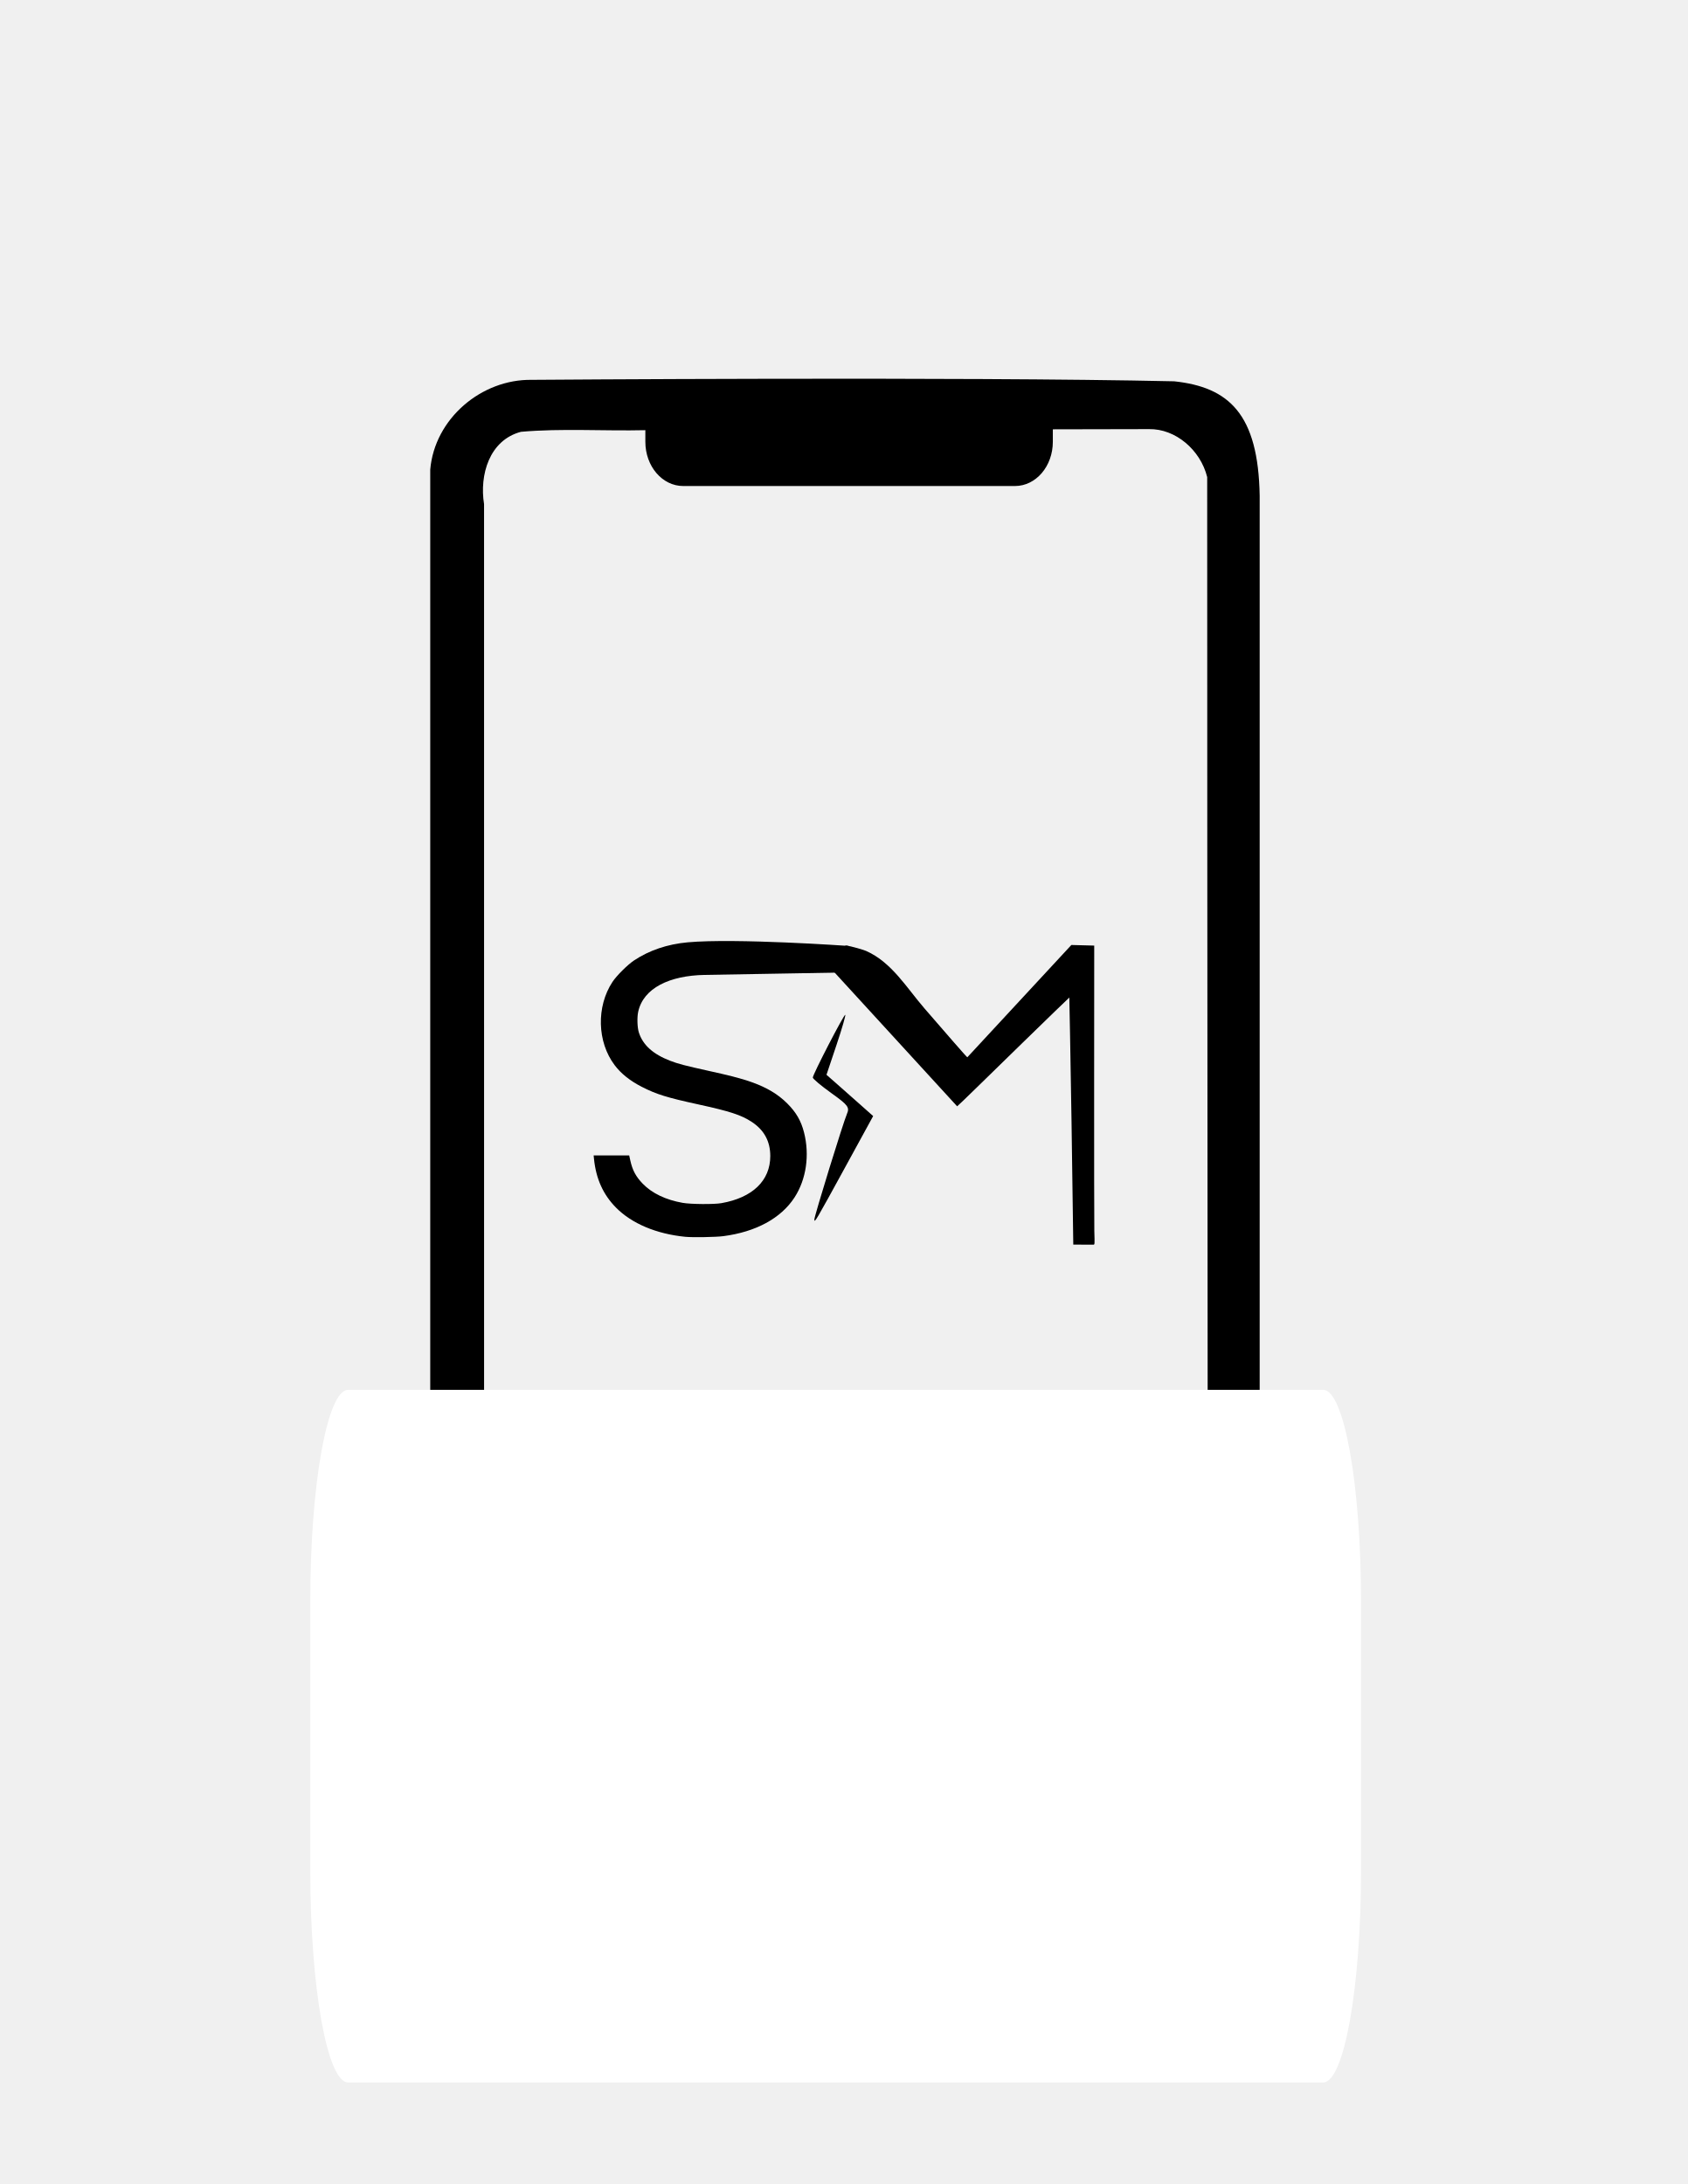
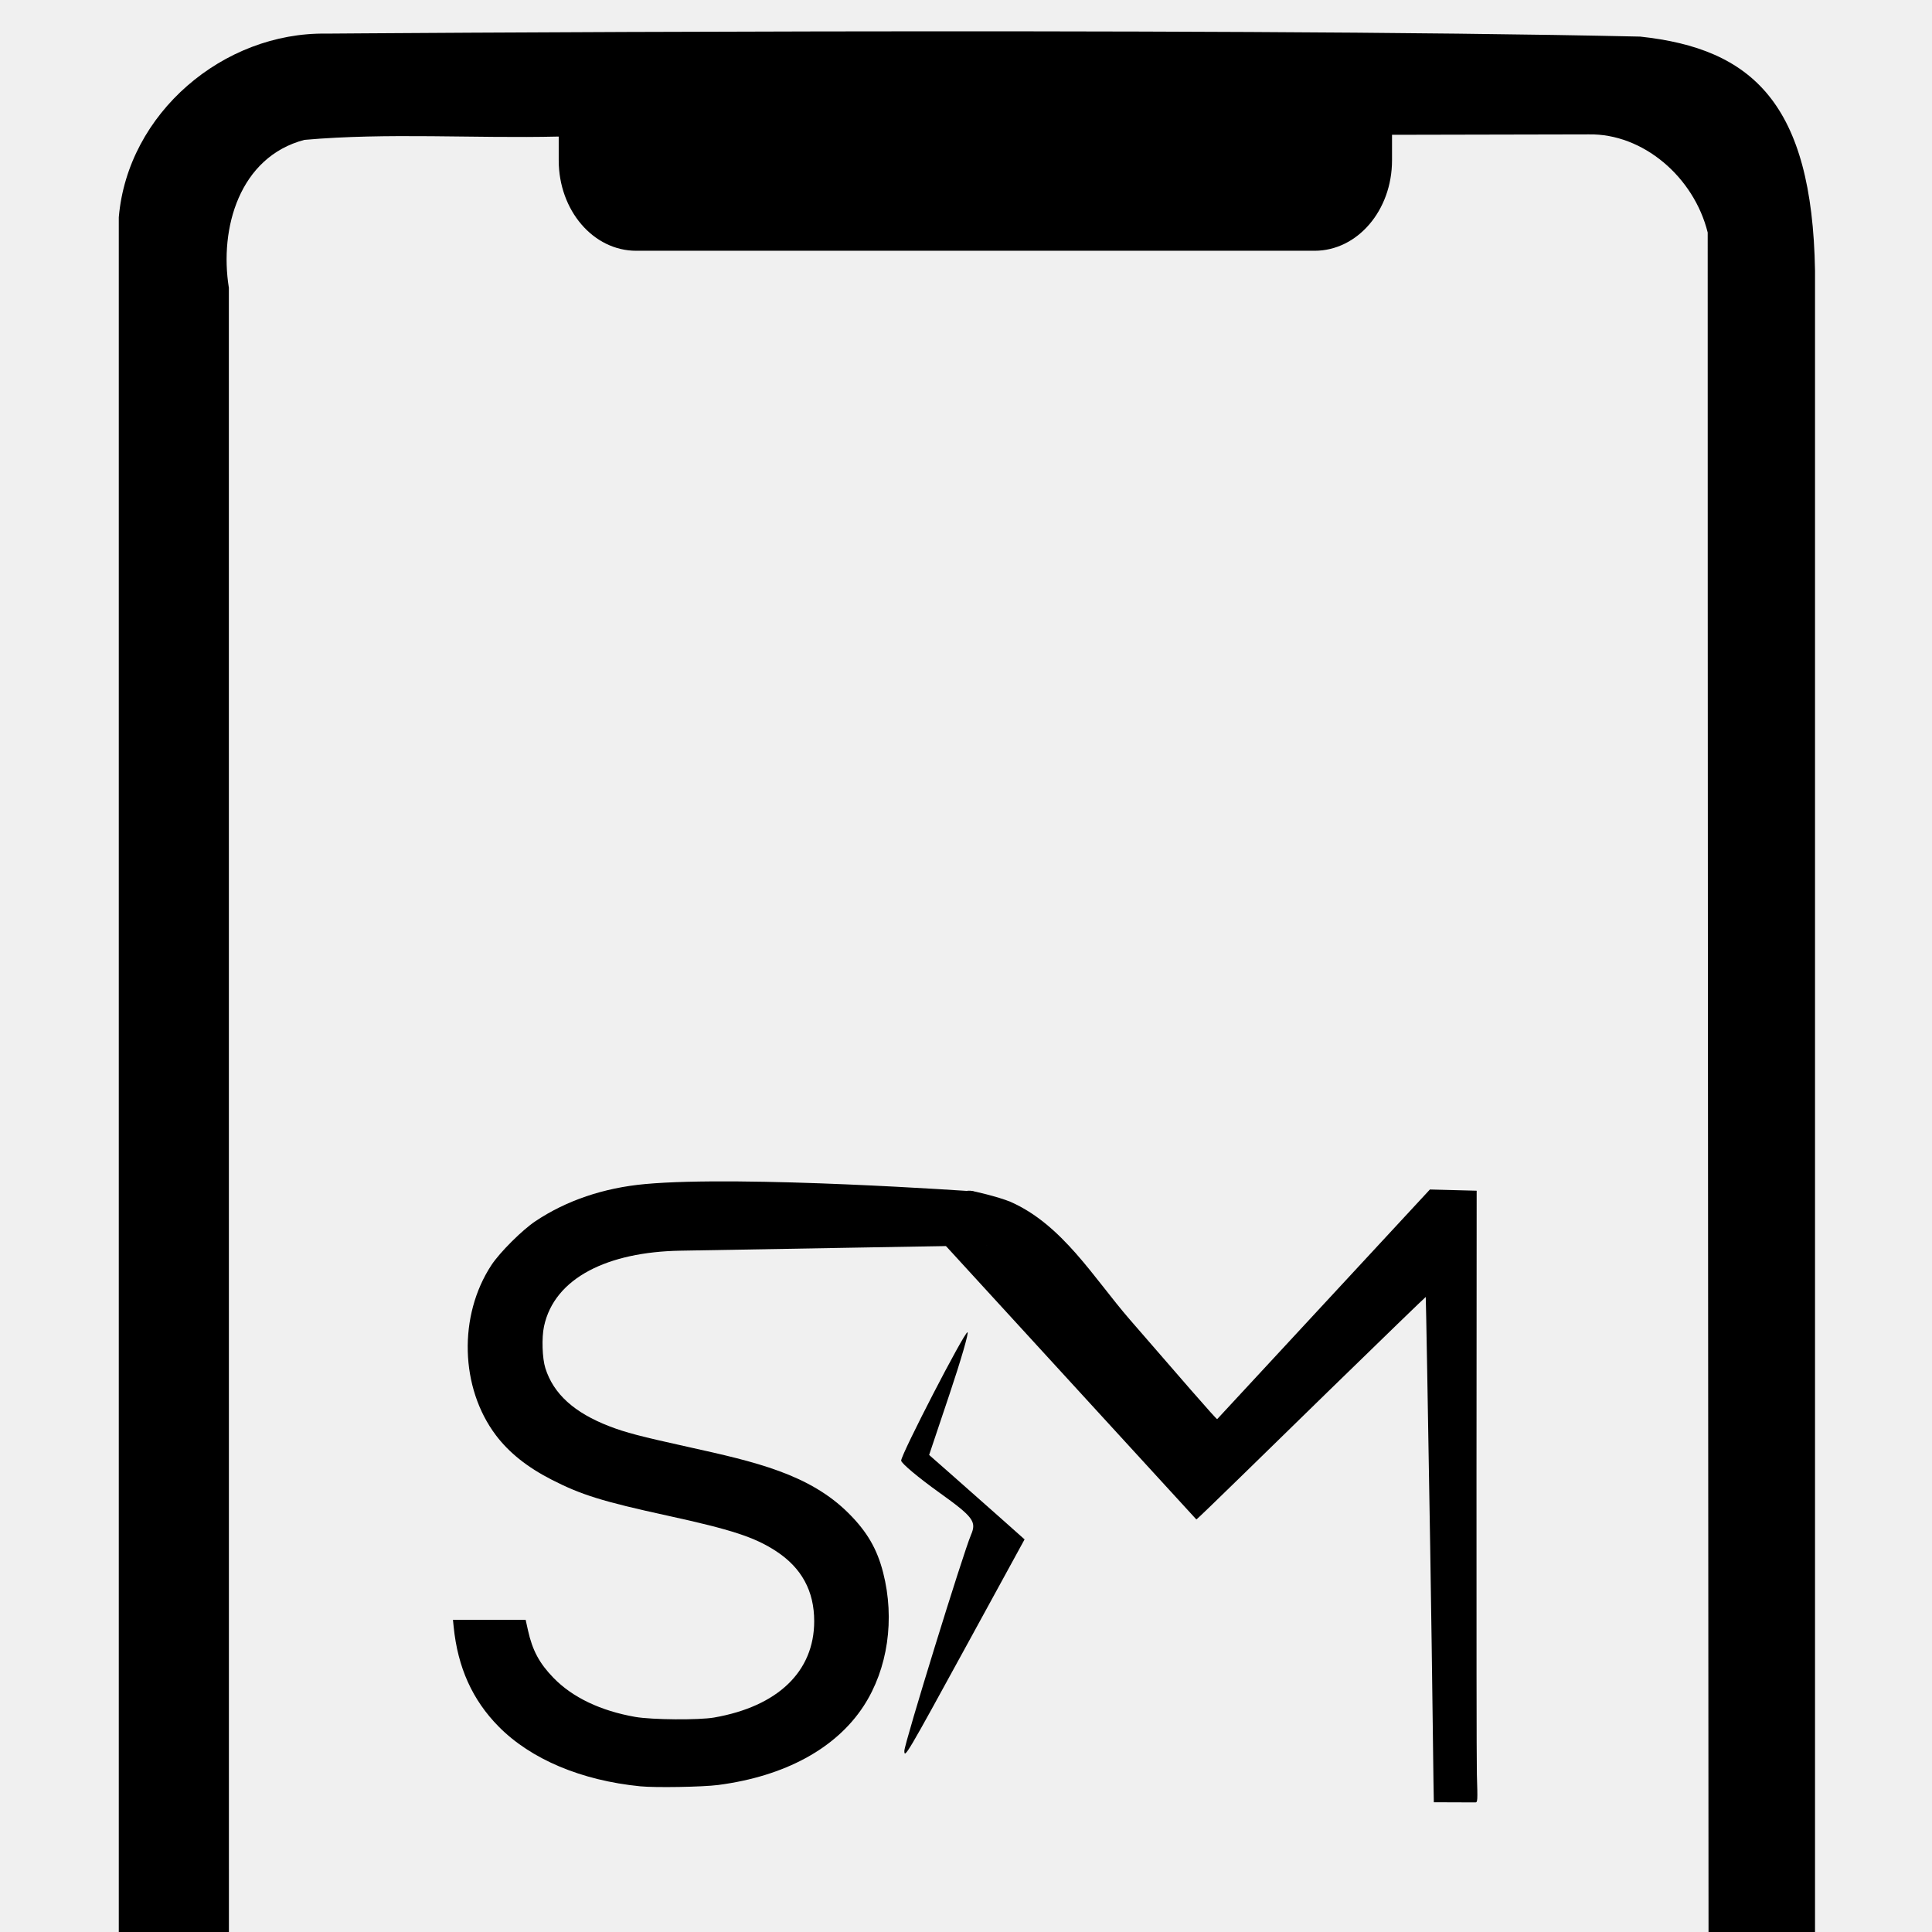
- <svg xmlns="http://www.w3.org/2000/svg" version="1.1" id="svg1" width="816" height="1056" viewBox="0 0 816 1056">
+ <svg xmlns="http://www.w3.org/2000/svg" version="1.1" id="svg1" width="1024" height="1024" viewBox="0 0 1024 1024">
  <defs id="defs1" />
-   <g id="g1">
+   <g id="g1" style="fill:#000000" transform="matrix(2.241991,0,0,2.241991,-403.3728,-393.954)">
    <g id="g28" style="display:inline;fill:#000000" transform="translate(19.76985,9.85774)">
      <path d="m 388.867,480.814 c -0.776,0 -15.624,28.731 -15.678,30.336 -0.019,0.598 4.031,3.998 9,7.557 8.034,5.753 8.866,6.86 7.518,9.98 -1.825,4.224 -15.764,49.382 -15.764,51.07 0,1.922 0.536,1.015 14.791,-25.053 l 13.629,-24.924 -5.91,-5.258 c -3.25,-2.893 -8.327,-7.384 -11.281,-9.98 l -5.371,-4.723 4.865,-14.502 c 2.675,-7.977 4.566,-14.504 4.201,-14.504 z" style="fill:#000000;stroke-width:6.324" id="path26" />
      <path style="fill:#000000" d="m 311.52,588.154 c -13.967,-1.382 -25.877,-6.406 -33.493,-14.128 -6.199,-6.286 -9.654,-13.942 -10.627,-23.546 l -0.17,-1.68 h 8.593 8.593 l 0.55,2.48 c 1.051,4.739 2.689,7.791 6.025,11.229 4.49,4.626 11.133,7.8 19.333,9.238 3.914,0.686 15.044,0.775 18.636,0.148 15.081,-2.63 23.669,-10.894 23.669,-22.775 0,-7.151 -2.98,-12.619 -9.029,-16.568 -5.044,-3.293 -10.493,-5.073 -25.68,-8.391 -15.371,-3.358 -20.322,-4.896 -27.372,-8.502 -5.741,-2.937 -10.037,-6.361 -13.16,-10.491 -8.474,-11.205 -8.925,-28.293 -1.063,-40.239 1.974,-3 7.273,-8.285 10.396,-10.37 7.343,-4.902 16.153,-7.886 25.92,-8.781 23.139,-2.119 77.644,1.729 77.644,1.729 l 6.52,12.697 -75.844,1.325 c -17.04,0.298 -29.75,6.371 -32.207,17.9 -0.577,2.707 -0.419,7.532 0.323,9.882 1.921,6.082 6.827,10.528 15.157,13.736 3.835,1.477 7.162,2.348 18.807,4.925 15.747,3.484 28.492,6.391 37.776,15.687 4.33,4.335 6.683,8.39 8.11,13.97 2.816,11.016 1.102,22.765 -4.601,31.529 -6.538,10.048 -18.661,16.632 -34.405,18.683 -3.656,0.476 -14.828,0.666 -18.4,0.313 z" id="path3" />
      <path style="display:inline;fill:#000000" d="m 499.115,591.922 c -0.06,-2.3e-4 -0.327,-27.939 -0.86,-60.387 -0.534,-32.448 -1.007,-59.027 -1.053,-59.065 -0.045,-0.037 -10.481,10.066 -23.19,22.451 -12.709,12.385 -30.926,30.269 -31.041,30.144 l -61.014,-66.619 11.416,1.741 c 1.608,0.245 -1.669,-0.051 -1.823,-1.067 -0.635,-4.201 -1.279,-7.336 -1.927,-9.378 L 388.868,447.36 h 0.747 c 0.411,0 6.376,1.374 9.381,2.599 12.315,5.418 19.648,17.928 28.209,27.81 11.179,12.903 20.557,23.747 20.691,23.583 l 50.292,-54.291 11.052,0.291 c 0,0 -0.118,132.639 0.05,138.007 0.198,6.318 0.18,6.601 -0.381,6.598 z" id="path2" />
    </g>
-     <path id="rect9" style="fill:#000000;stroke:none;stroke-width:97.745;stroke-linecap:round;stroke-linejoin:round;stroke-opacity:0.658" d="m 373.545,183.146 c -64.717,0.113 -116.496,0.516 -116.496,0.516 -24.293,-0.369 -46.956,18.762 -49.049,43.436 v 709.176 c -3.421,25.219 13.973,51.516 39.746,55.131 53.216,1.02 106.654,0.197 159.955,0.51 l 147.377,0.08 C 581.133,995.239 606.767,975.218 609,948.902 V 239.727 c -0.658,-39.605 -14.887,-52.534 -41.332,-55.359 -51.75,-1.158 -129.406,-1.334 -194.123,-1.221 z m 181.986,24.34 c 12.76,-0.225 24.815,10.014 28.096,23.195 -0.008,235.189 0.338,467.198 0.33,702.387 2.678,14.493 -4.394,30.162 -19.457,33.912 H 409 267.932 c -14.412,2.685 -30.231,-4.394 -33.889,-19.48 -0.008,-234.587 -0.015,-469.176 -0.023,-703.764 -2.272,-14.061 2.507,-30.9 17.838,-34.949 19.727,-1.746 40.141,-0.312 60.143,-0.789 v 5.602 C 312,225.455 320.171,235 330.32,235 H 490.68 C 500.829,235 509,225.455 509,213.6 v -6.016 z" />
-     <rect style="fill:#ffffff;stroke:none;stroke-width:196.476;stroke-linecap:round;stroke-linejoin:round;stroke-opacity:0.658" id="rect10" width="508" height="334.912" x="150" y="672" rx="18.32" ry="102.387" />
+     <path id="rect9" style="fill:#000000;fill-opacity:1;stroke:none;stroke-width:97.745;stroke-linecap:round;stroke-linejoin:round;stroke-opacity:0.658" d="m 373.545,183.146 c -64.717,0.113 -116.496,0.516 -116.496,0.516 -24.293,-0.369 -46.956,18.762 -49.049,43.436 v 709.176 c -3.421,25.219 13.973,51.516 39.746,55.131 53.216,1.02 106.654,0.197 159.955,0.51 l 147.377,0.08 C 581.133,995.239 606.767,975.218 609,948.902 V 239.727 c -0.658,-39.605 -14.887,-52.534 -41.332,-55.359 -51.75,-1.158 -129.406,-1.334 -194.123,-1.221 z m 181.986,24.34 c 12.76,-0.225 24.815,10.014 28.096,23.195 -0.008,235.189 0.338,467.198 0.33,702.387 2.678,14.493 -4.394,30.162 -19.457,33.912 H 409 267.932 c -14.412,2.685 -30.231,-4.394 -33.889,-19.48 -0.008,-234.587 -0.015,-469.176 -0.023,-703.764 -2.272,-14.061 2.507,-30.9 17.838,-34.949 19.727,-1.746 40.141,-0.312 60.143,-0.789 v 5.602 C 312,225.455 320.171,235 330.32,235 H 490.68 C 500.829,235 509,225.455 509,213.6 v -6.016 z" />
  </g>
</svg>
